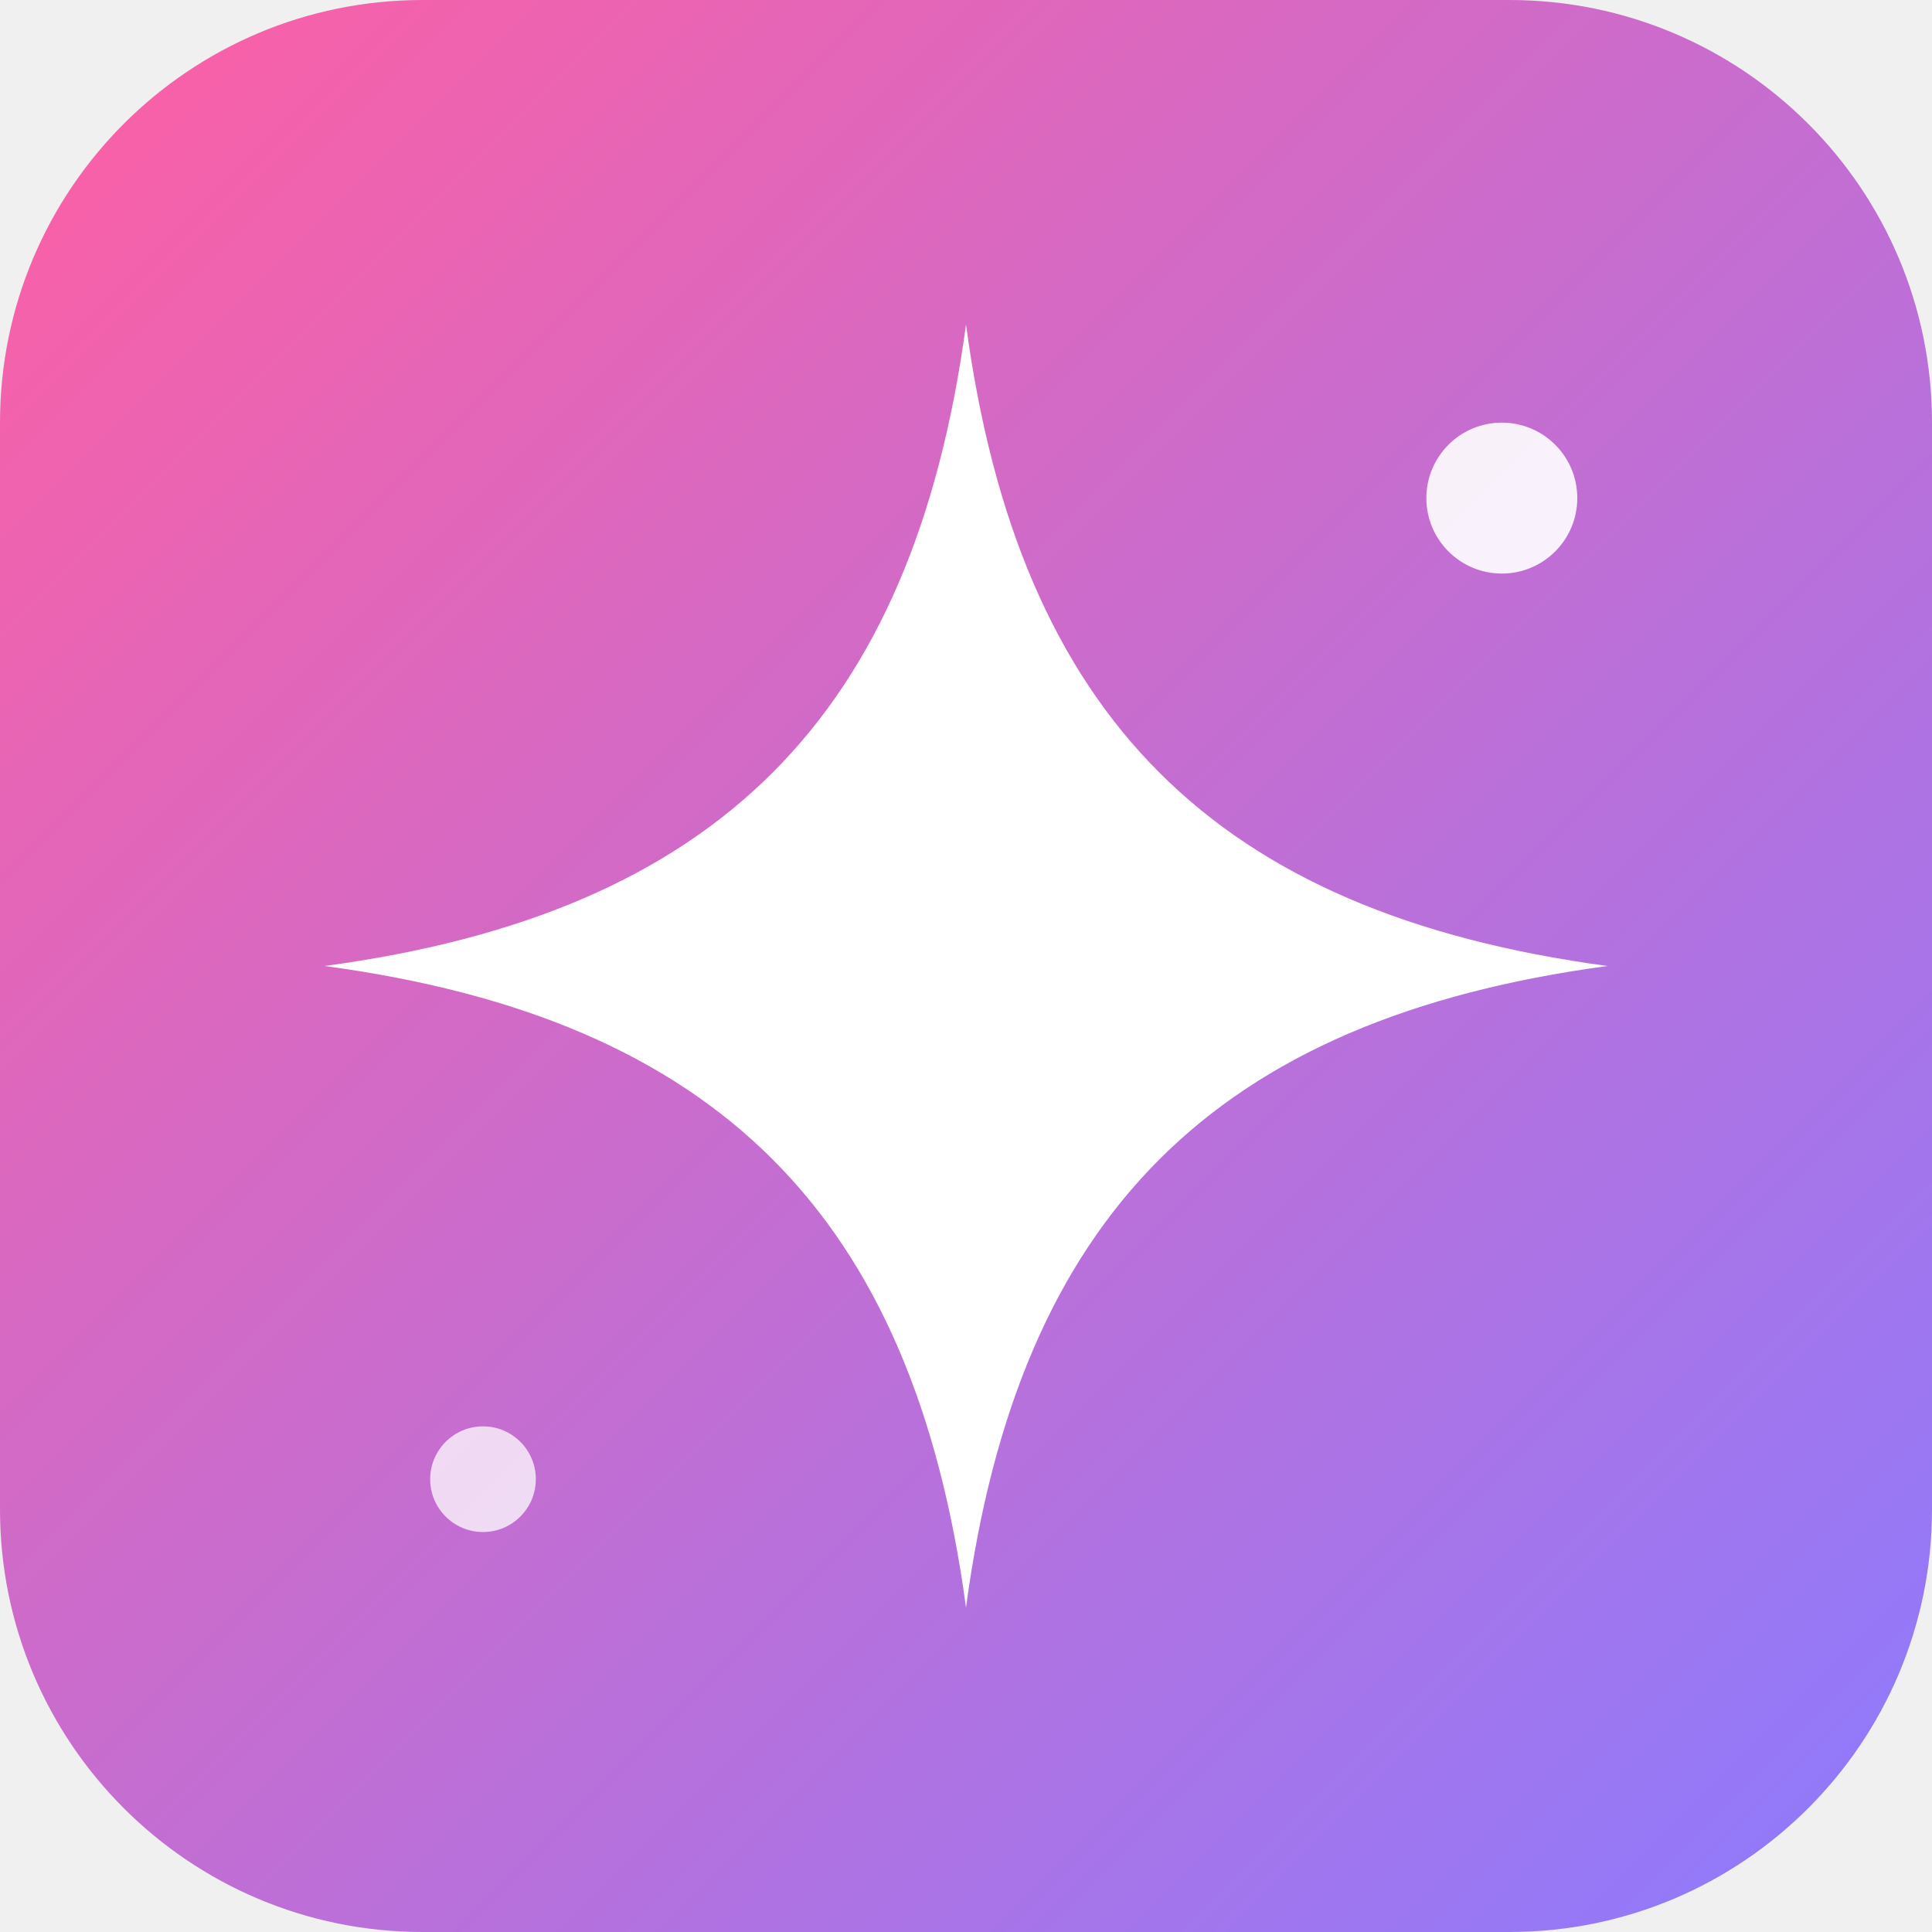
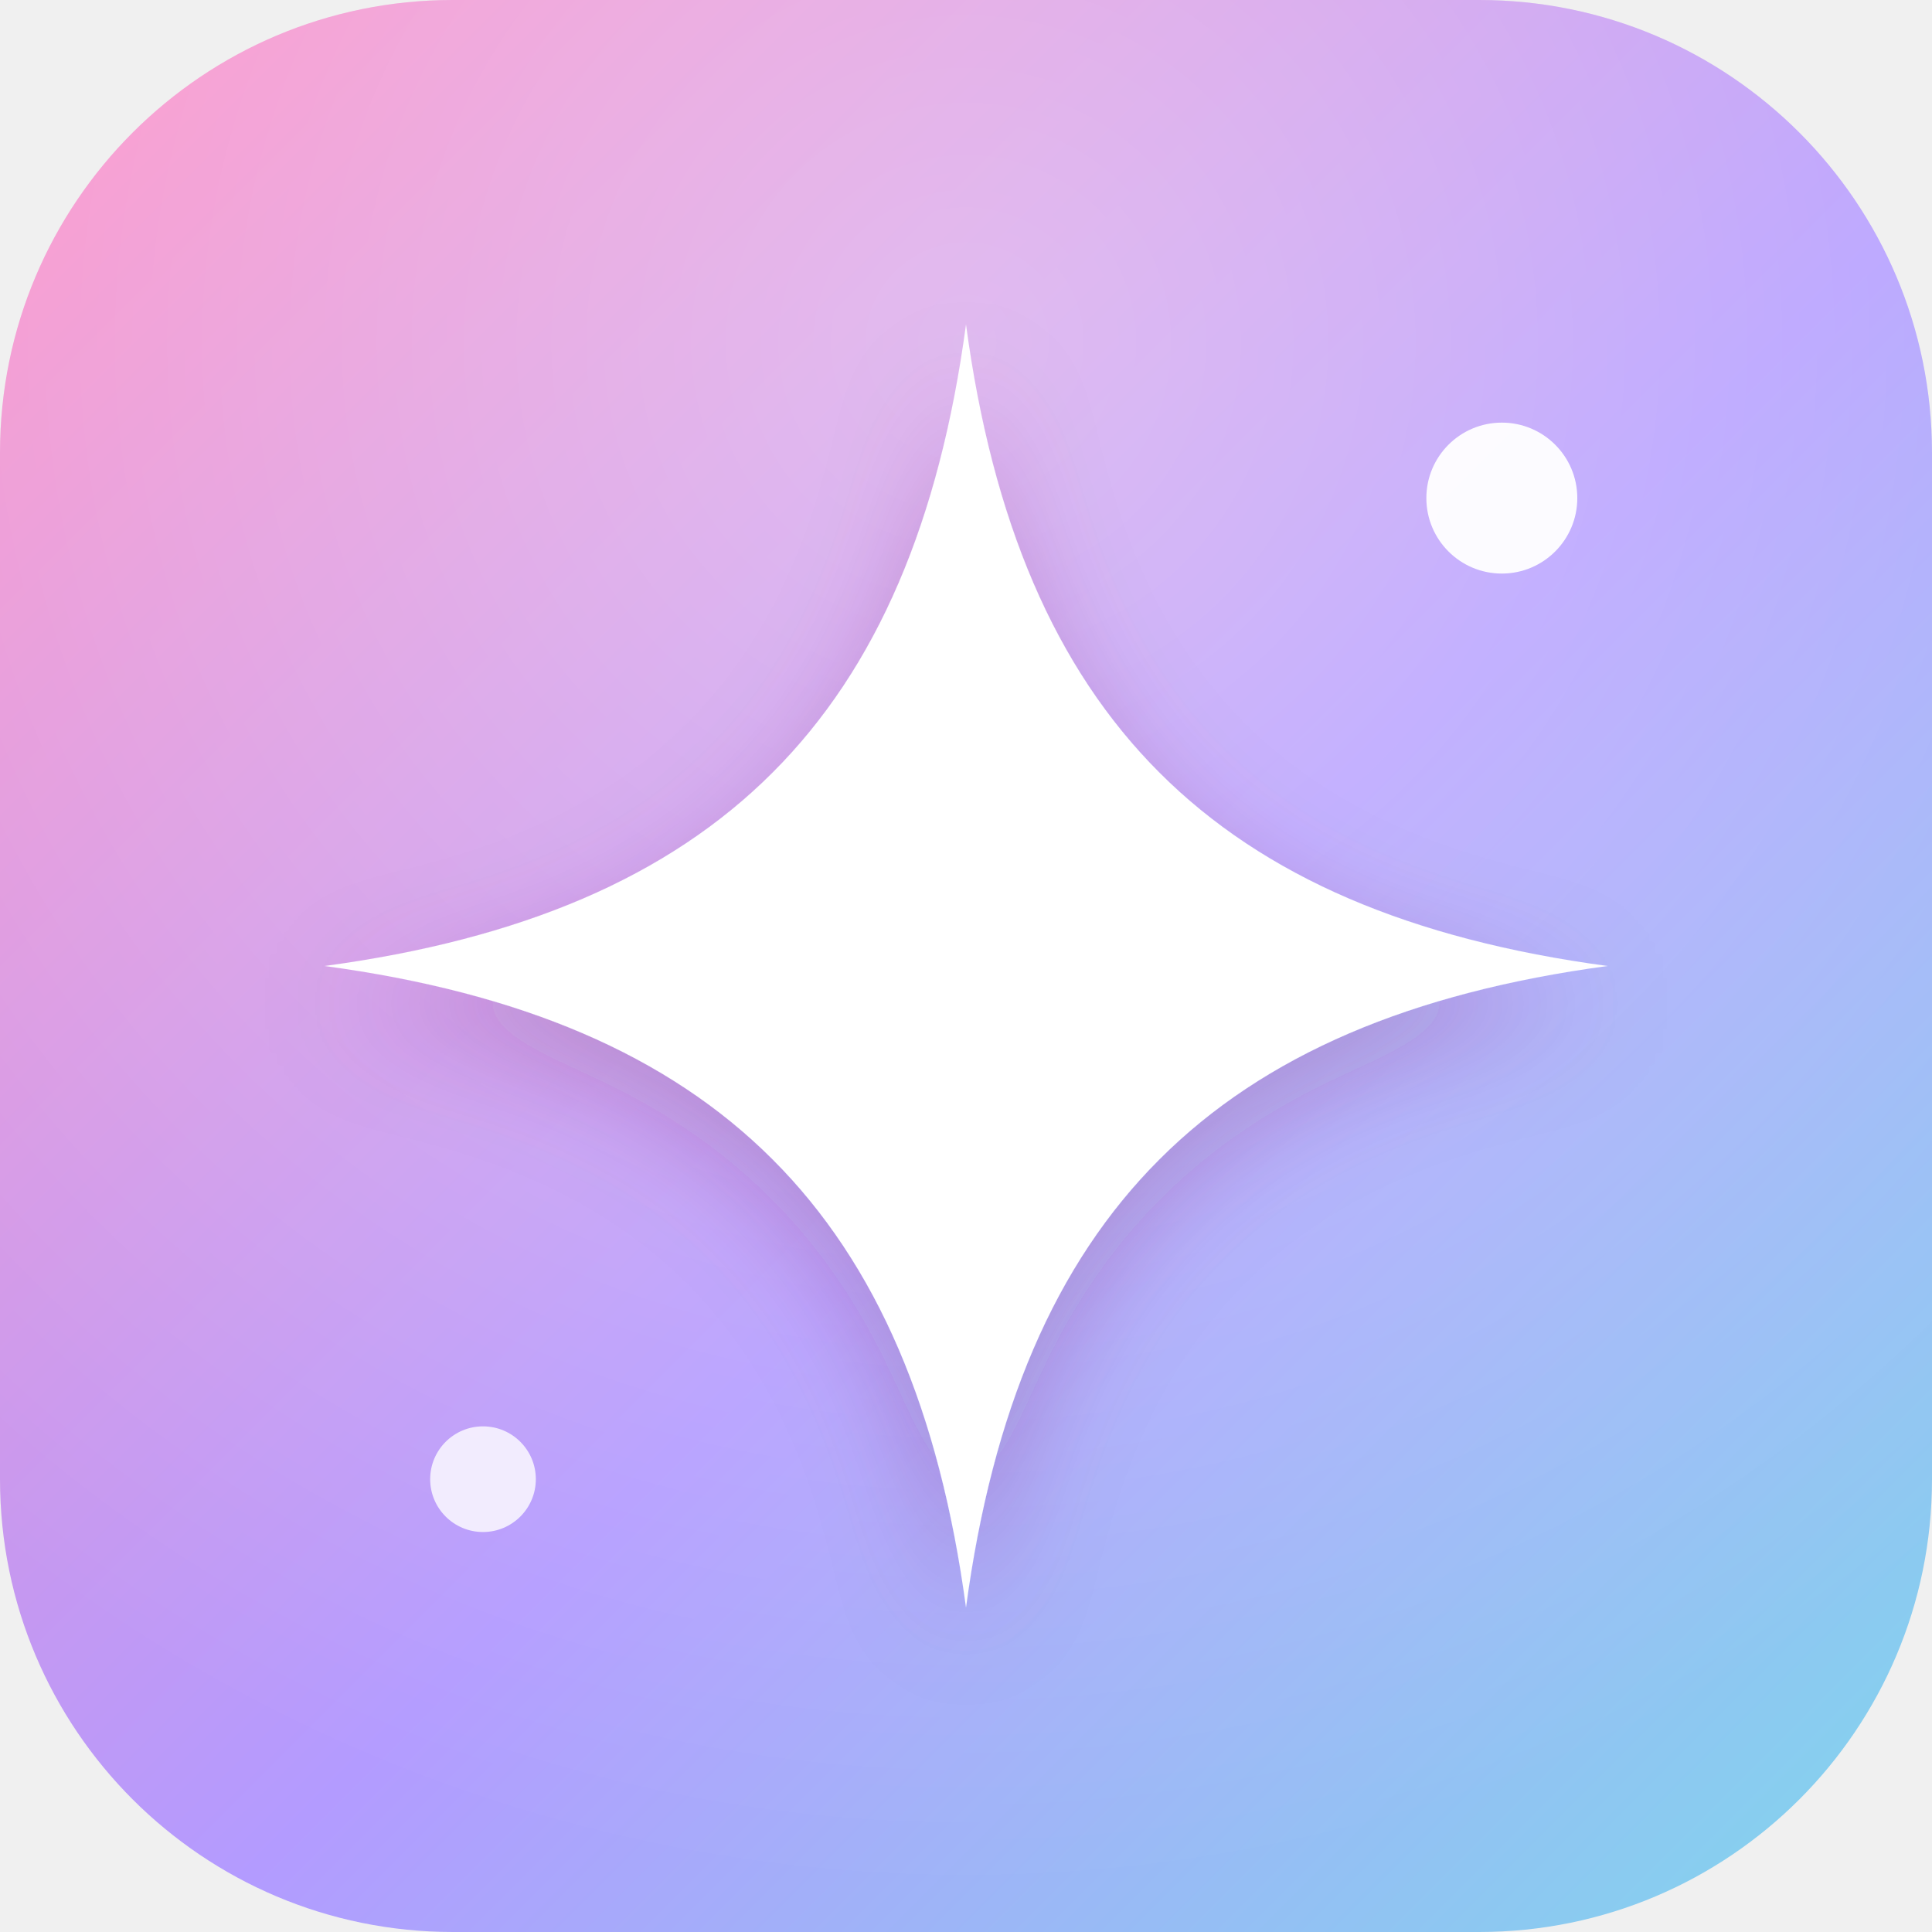
<svg xmlns="http://www.w3.org/2000/svg" viewBox="0 0 512 512" role="img" aria-label="글꾸미">
  <defs>
-     <linearGradient id="g" x1="0" y1="0" x2="1" y2="1">
-       <stop offset="0" stop-color="#ff5fa2" />
-       <stop offset="1" stop-color="#8b7bff" />
+     <linearGradient id="bg" x1="0" y1="0" x2="1" y2="1">
+       <stop offset="0" stop-color="#ff8fc4" />
+       <stop offset=".55" stop-color="#b39bff" />
+       <stop offset="1" stop-color="#7fd8ec" />
    </linearGradient>
+     <radialGradient id="hi" cx=".5" cy=".18" r=".8">
+       <stop offset="0" stop-color="#fff" stop-opacity=".35" />
+       <stop offset="1" stop-color="#fff" stop-opacity="0" />
+     </radialGradient>
+     <filter id="sh">
+       <feDropShadow dx="0" dy="10" stdDeviation="14" flood-color="#7a2a64" flood-opacity=".25" />
+     </filter>
  </defs>
-   <rect width="512" height="512" rx="112" fill="url(#g)" />
-   <path fill="#fff" d="M256 86c14 104 66 156 170 170-104 14-156 66-170 170-14-104-66-156-170-170 104-14 156-66 170-170Z" />
-   <circle cx="398" cy="132" r="20" fill="#fff" opacity="0.9" />
-   <circle cx="128" cy="392" r="14" fill="#fff" opacity="0.75" />
+   <rect width="512" height="512" rx="120" fill="url(#bg)" />
+   <rect width="512" height="512" rx="120" fill="url(#hi)" />
+   <path filter="url(#sh)" fill="#fff" d="M256 86c14 104 66 156 170 170-104 14-156 66-170 170-14-104-66-156-170-170 104-14 156-66 170-170Z" />
+   <circle cx="398" cy="132" r="20" fill="#fff" opacity=".95" />
+   <circle cx="128" cy="392" r="14" fill="#fff" opacity=".8" />
</svg>
